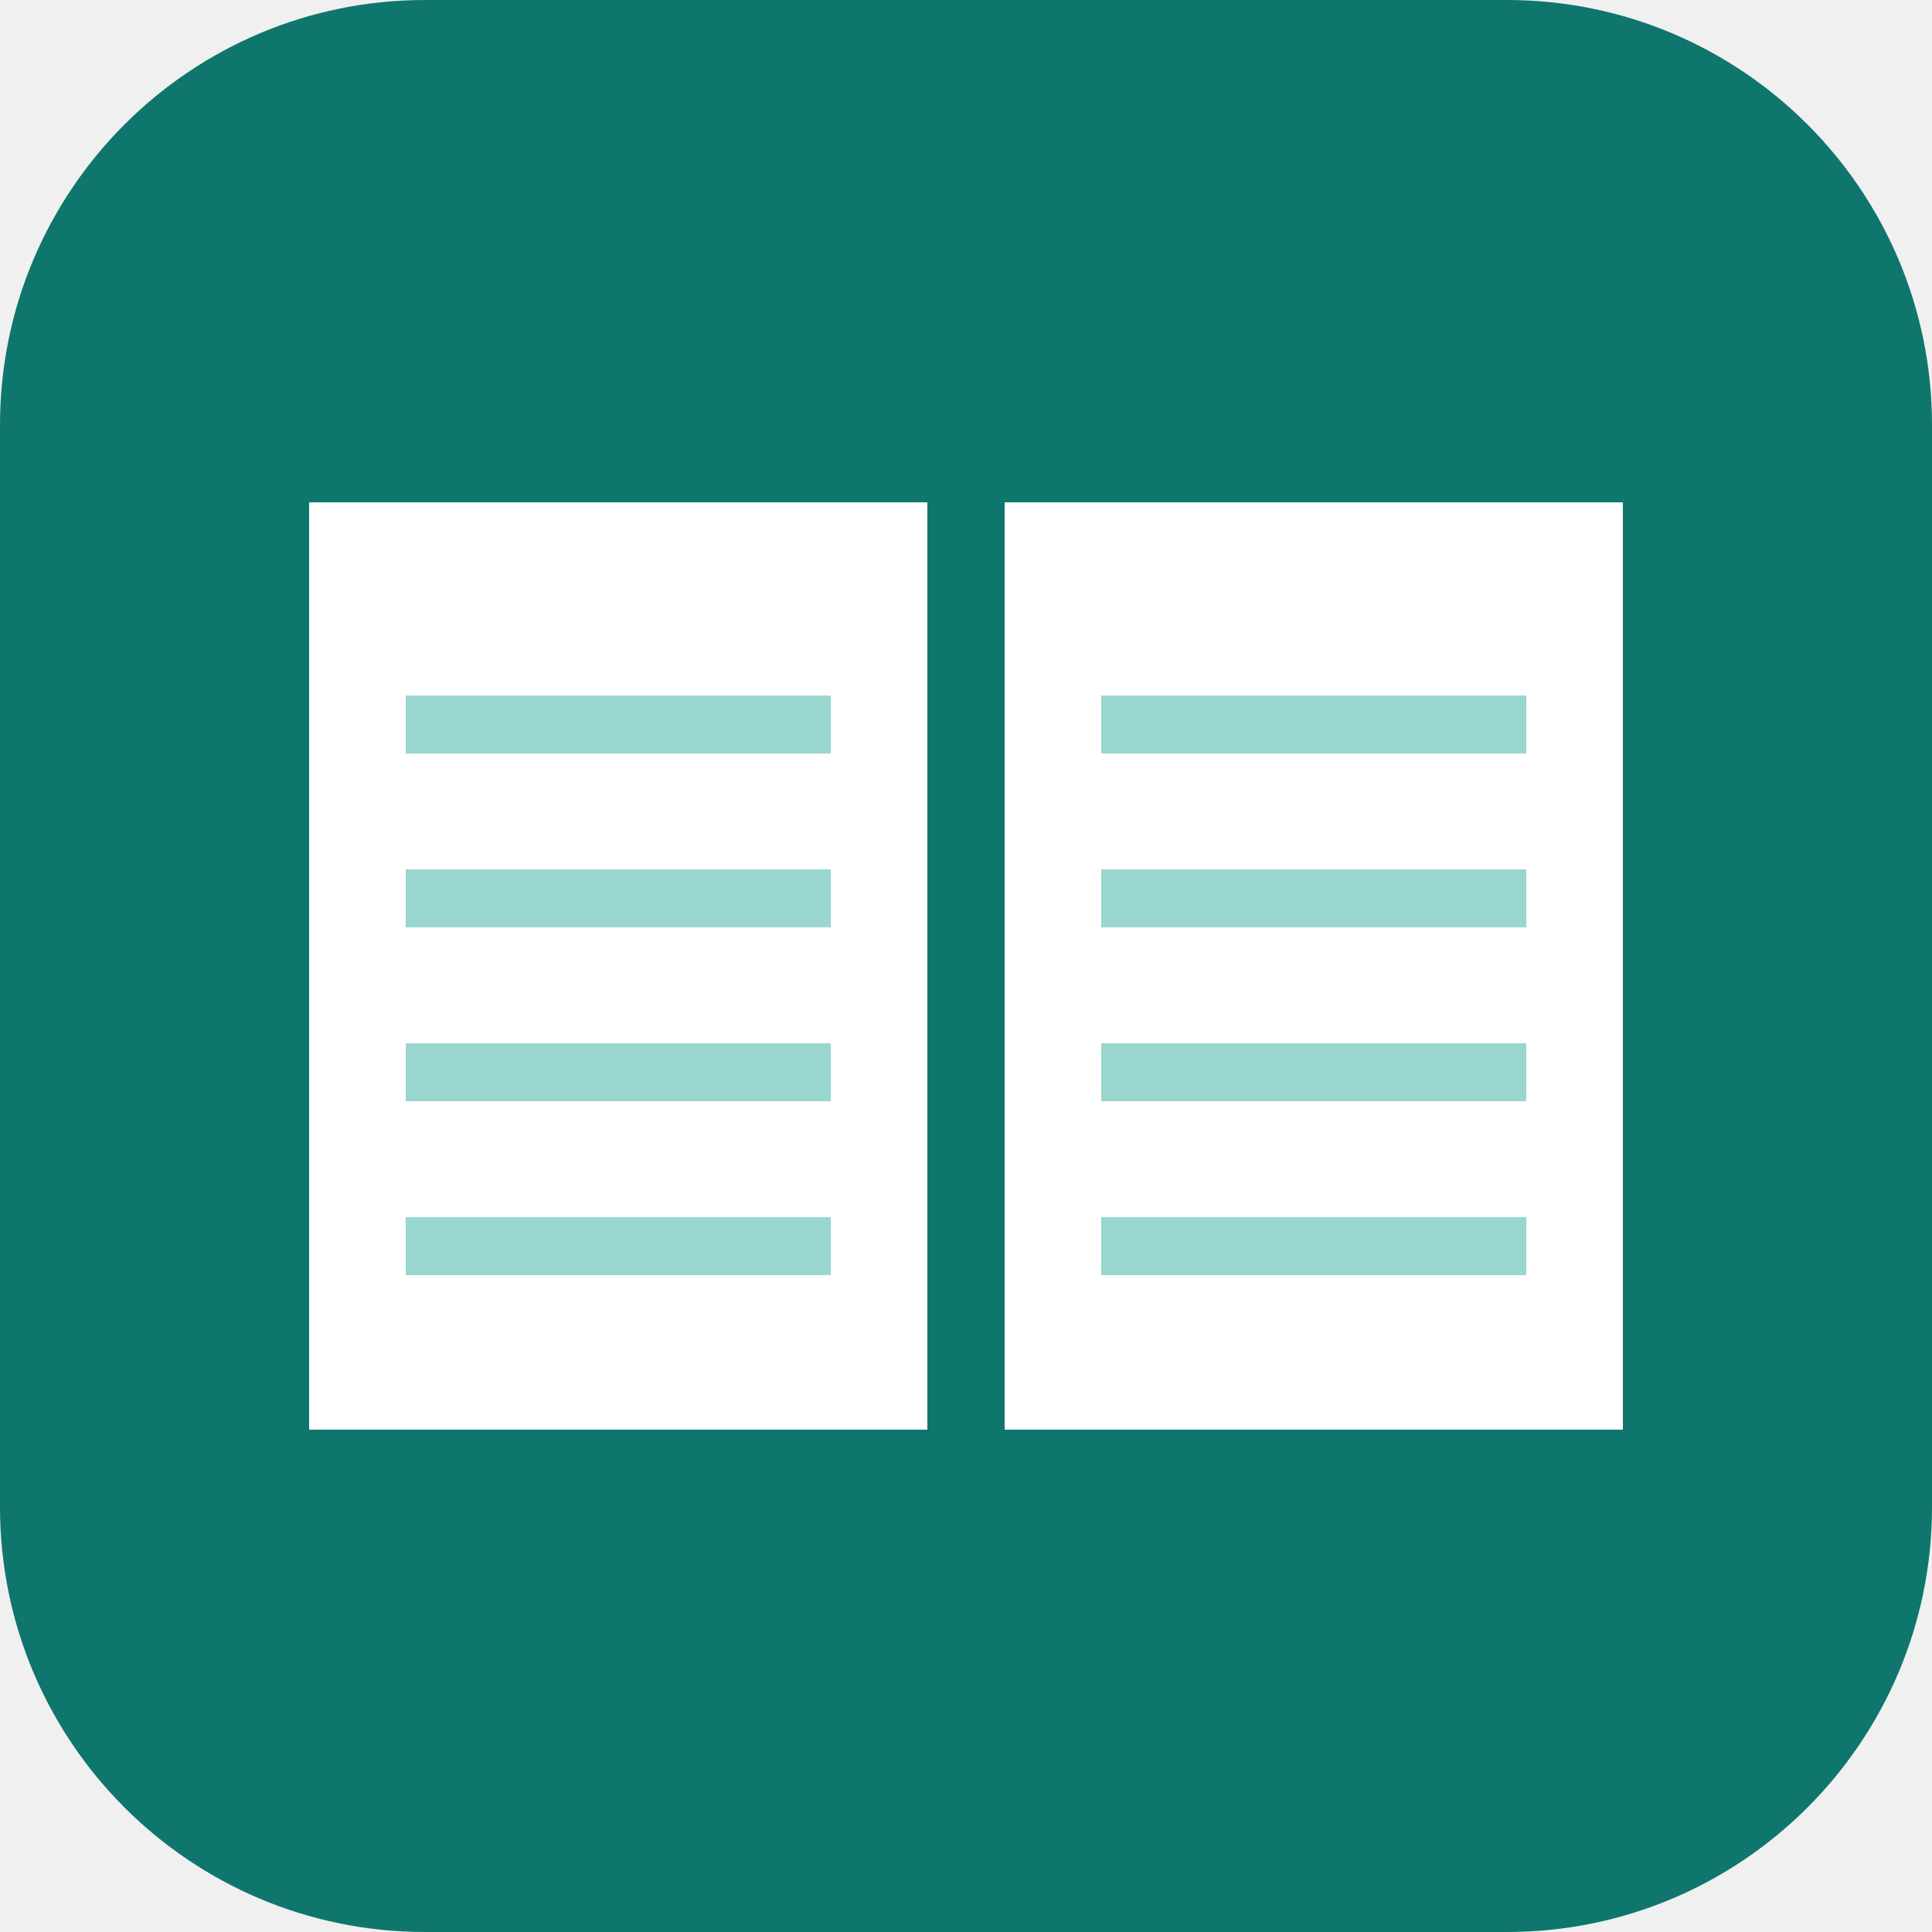
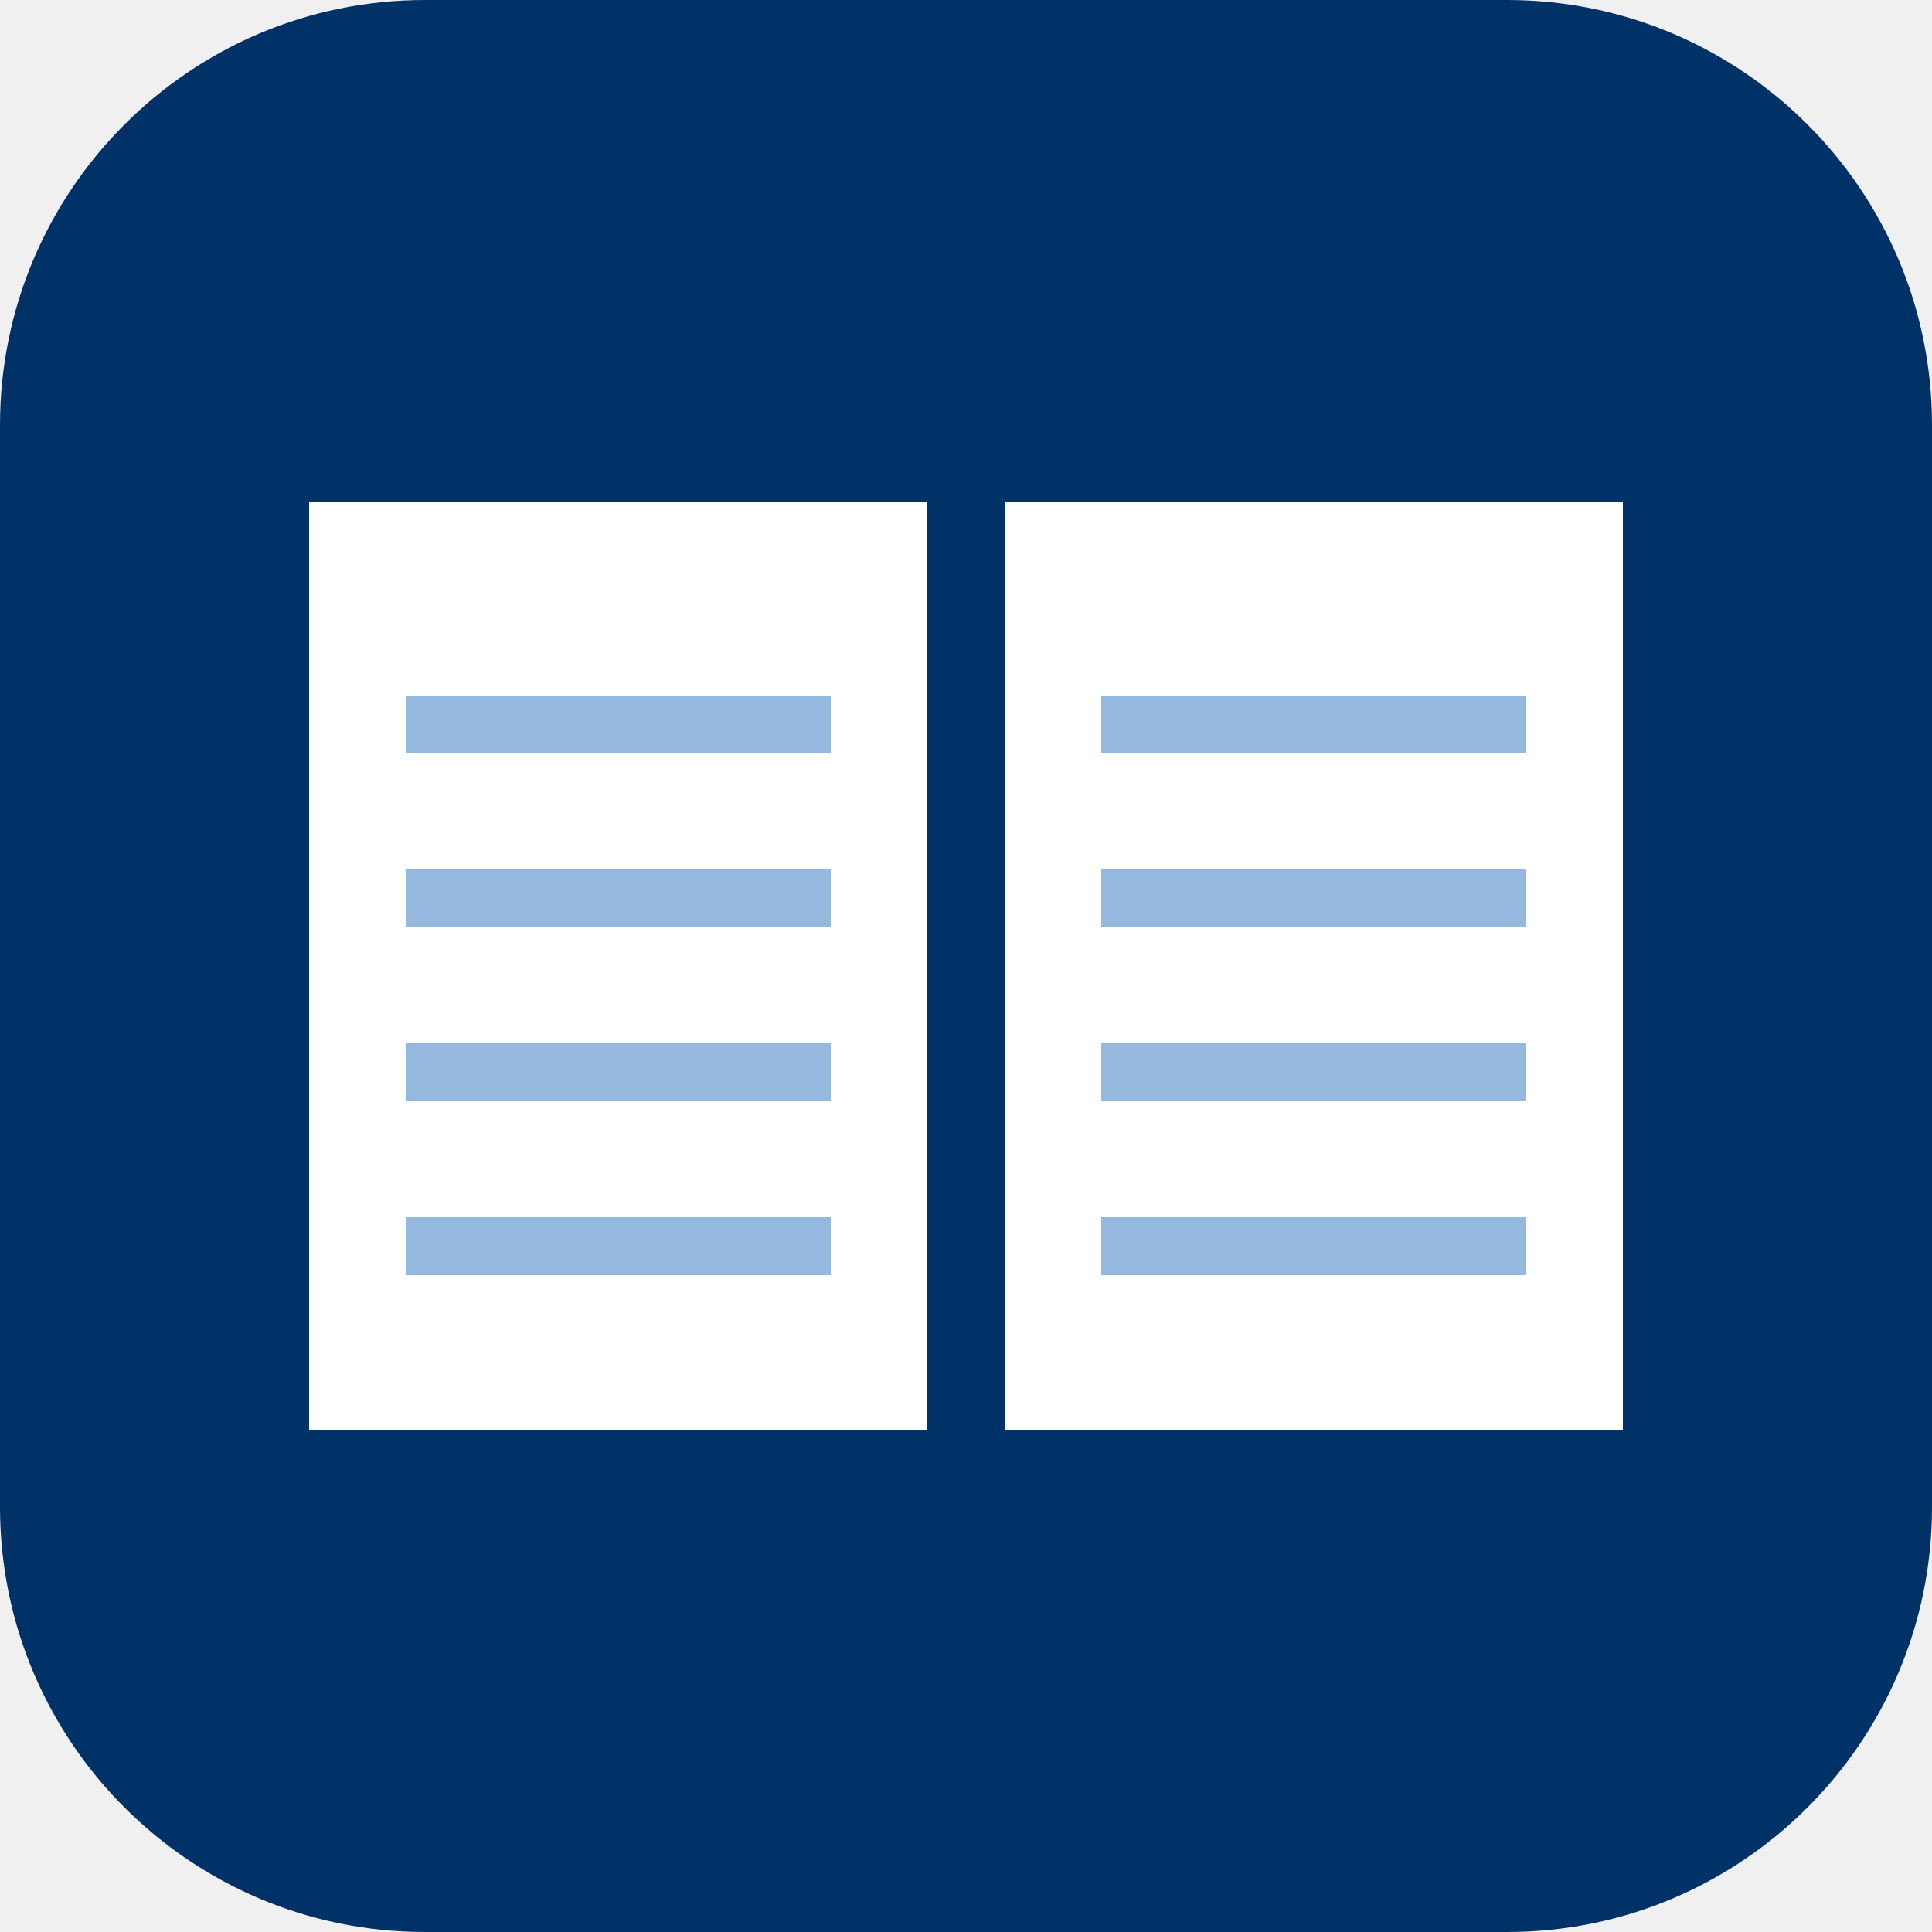
<svg xmlns="http://www.w3.org/2000/svg" viewBox="0 0 100 100">
-   <rect width="100" height="100" rx="22" fill="rgb(15,118,110)" />
+   <rect width="100" height="100" rx="22" fill="rgb(0,50,103)" />
  <rect x="16" y="26" width="32" height="48" fill="#fff" />
  <rect x="52" y="26" width="32" height="48" fill="#fff" />
-   <g fill="rgb(153,214,207)">
+   <g fill="rgb(148,184,222)">
    <rect x="21" y="36" width="22" height="3" />
    <rect x="57" y="36" width="22" height="3" />
    <rect x="21" y="45" width="22" height="3" />
    <rect x="57" y="45" width="22" height="3" />
    <rect x="21" y="54" width="22" height="3" />
    <rect x="57" y="54" width="22" height="3" />
    <rect x="21" y="63" width="22" height="3" />
    <rect x="57" y="63" width="22" height="3" />
  </g>
</svg>
